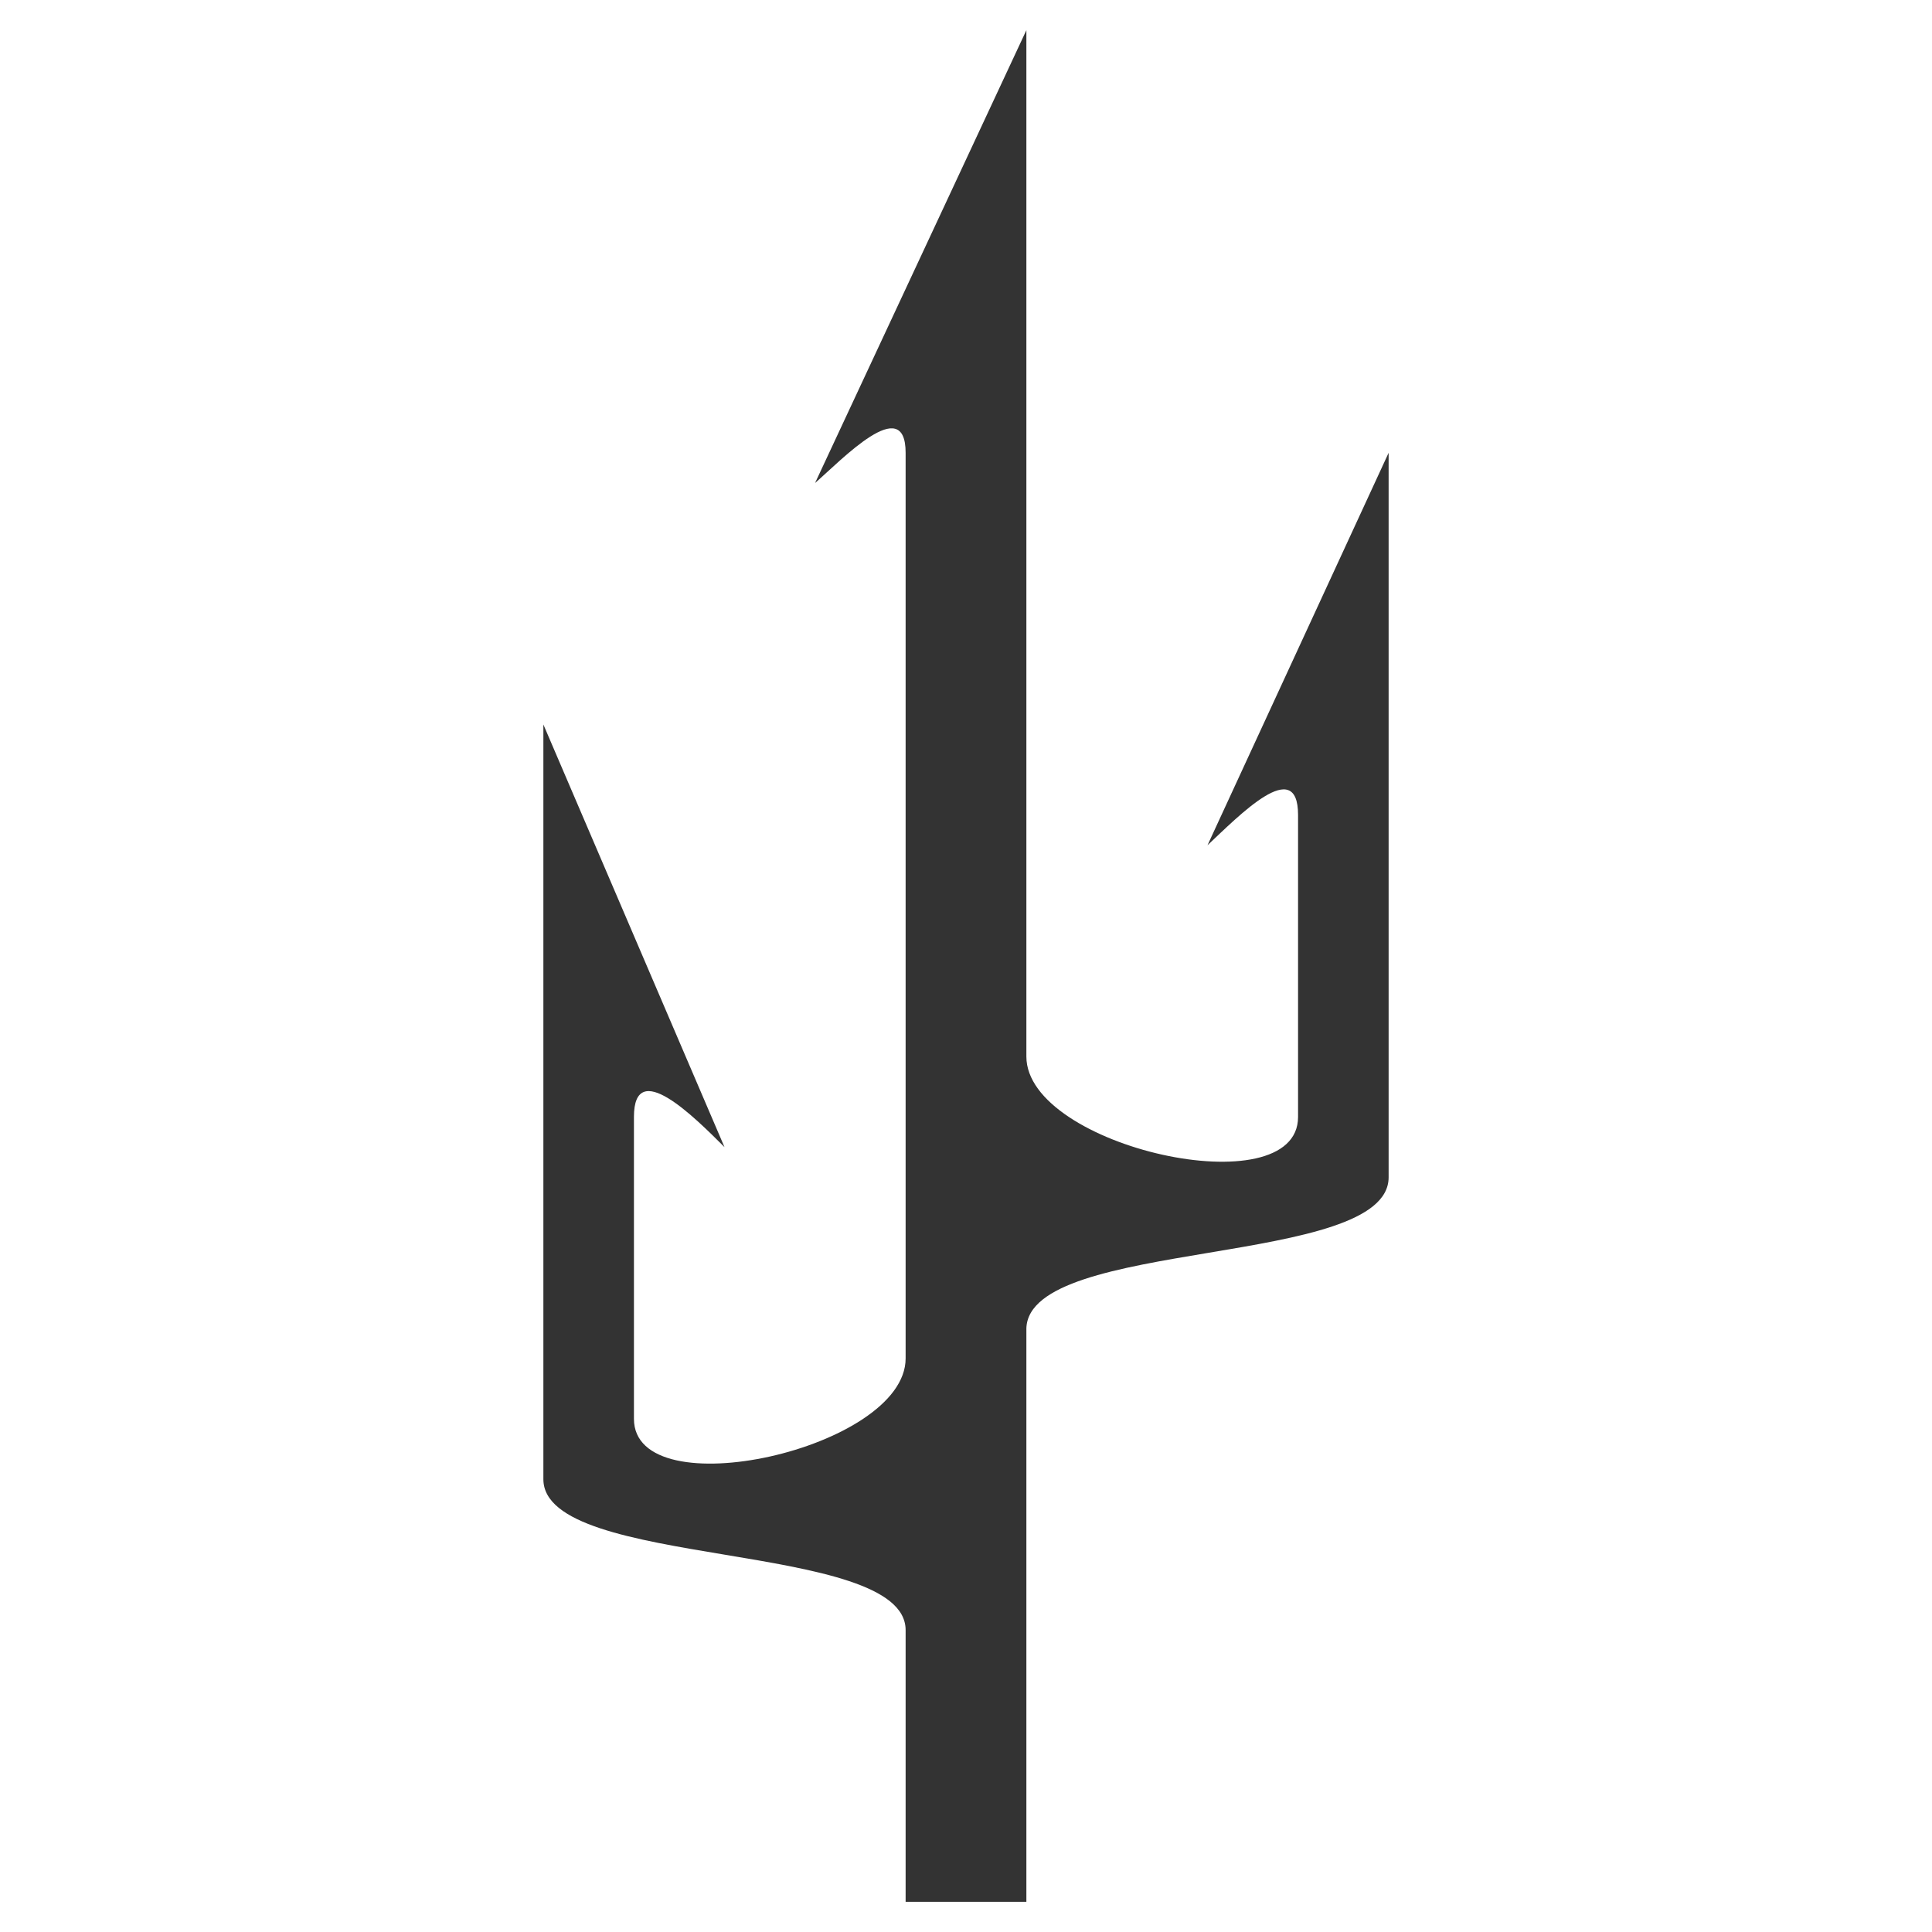
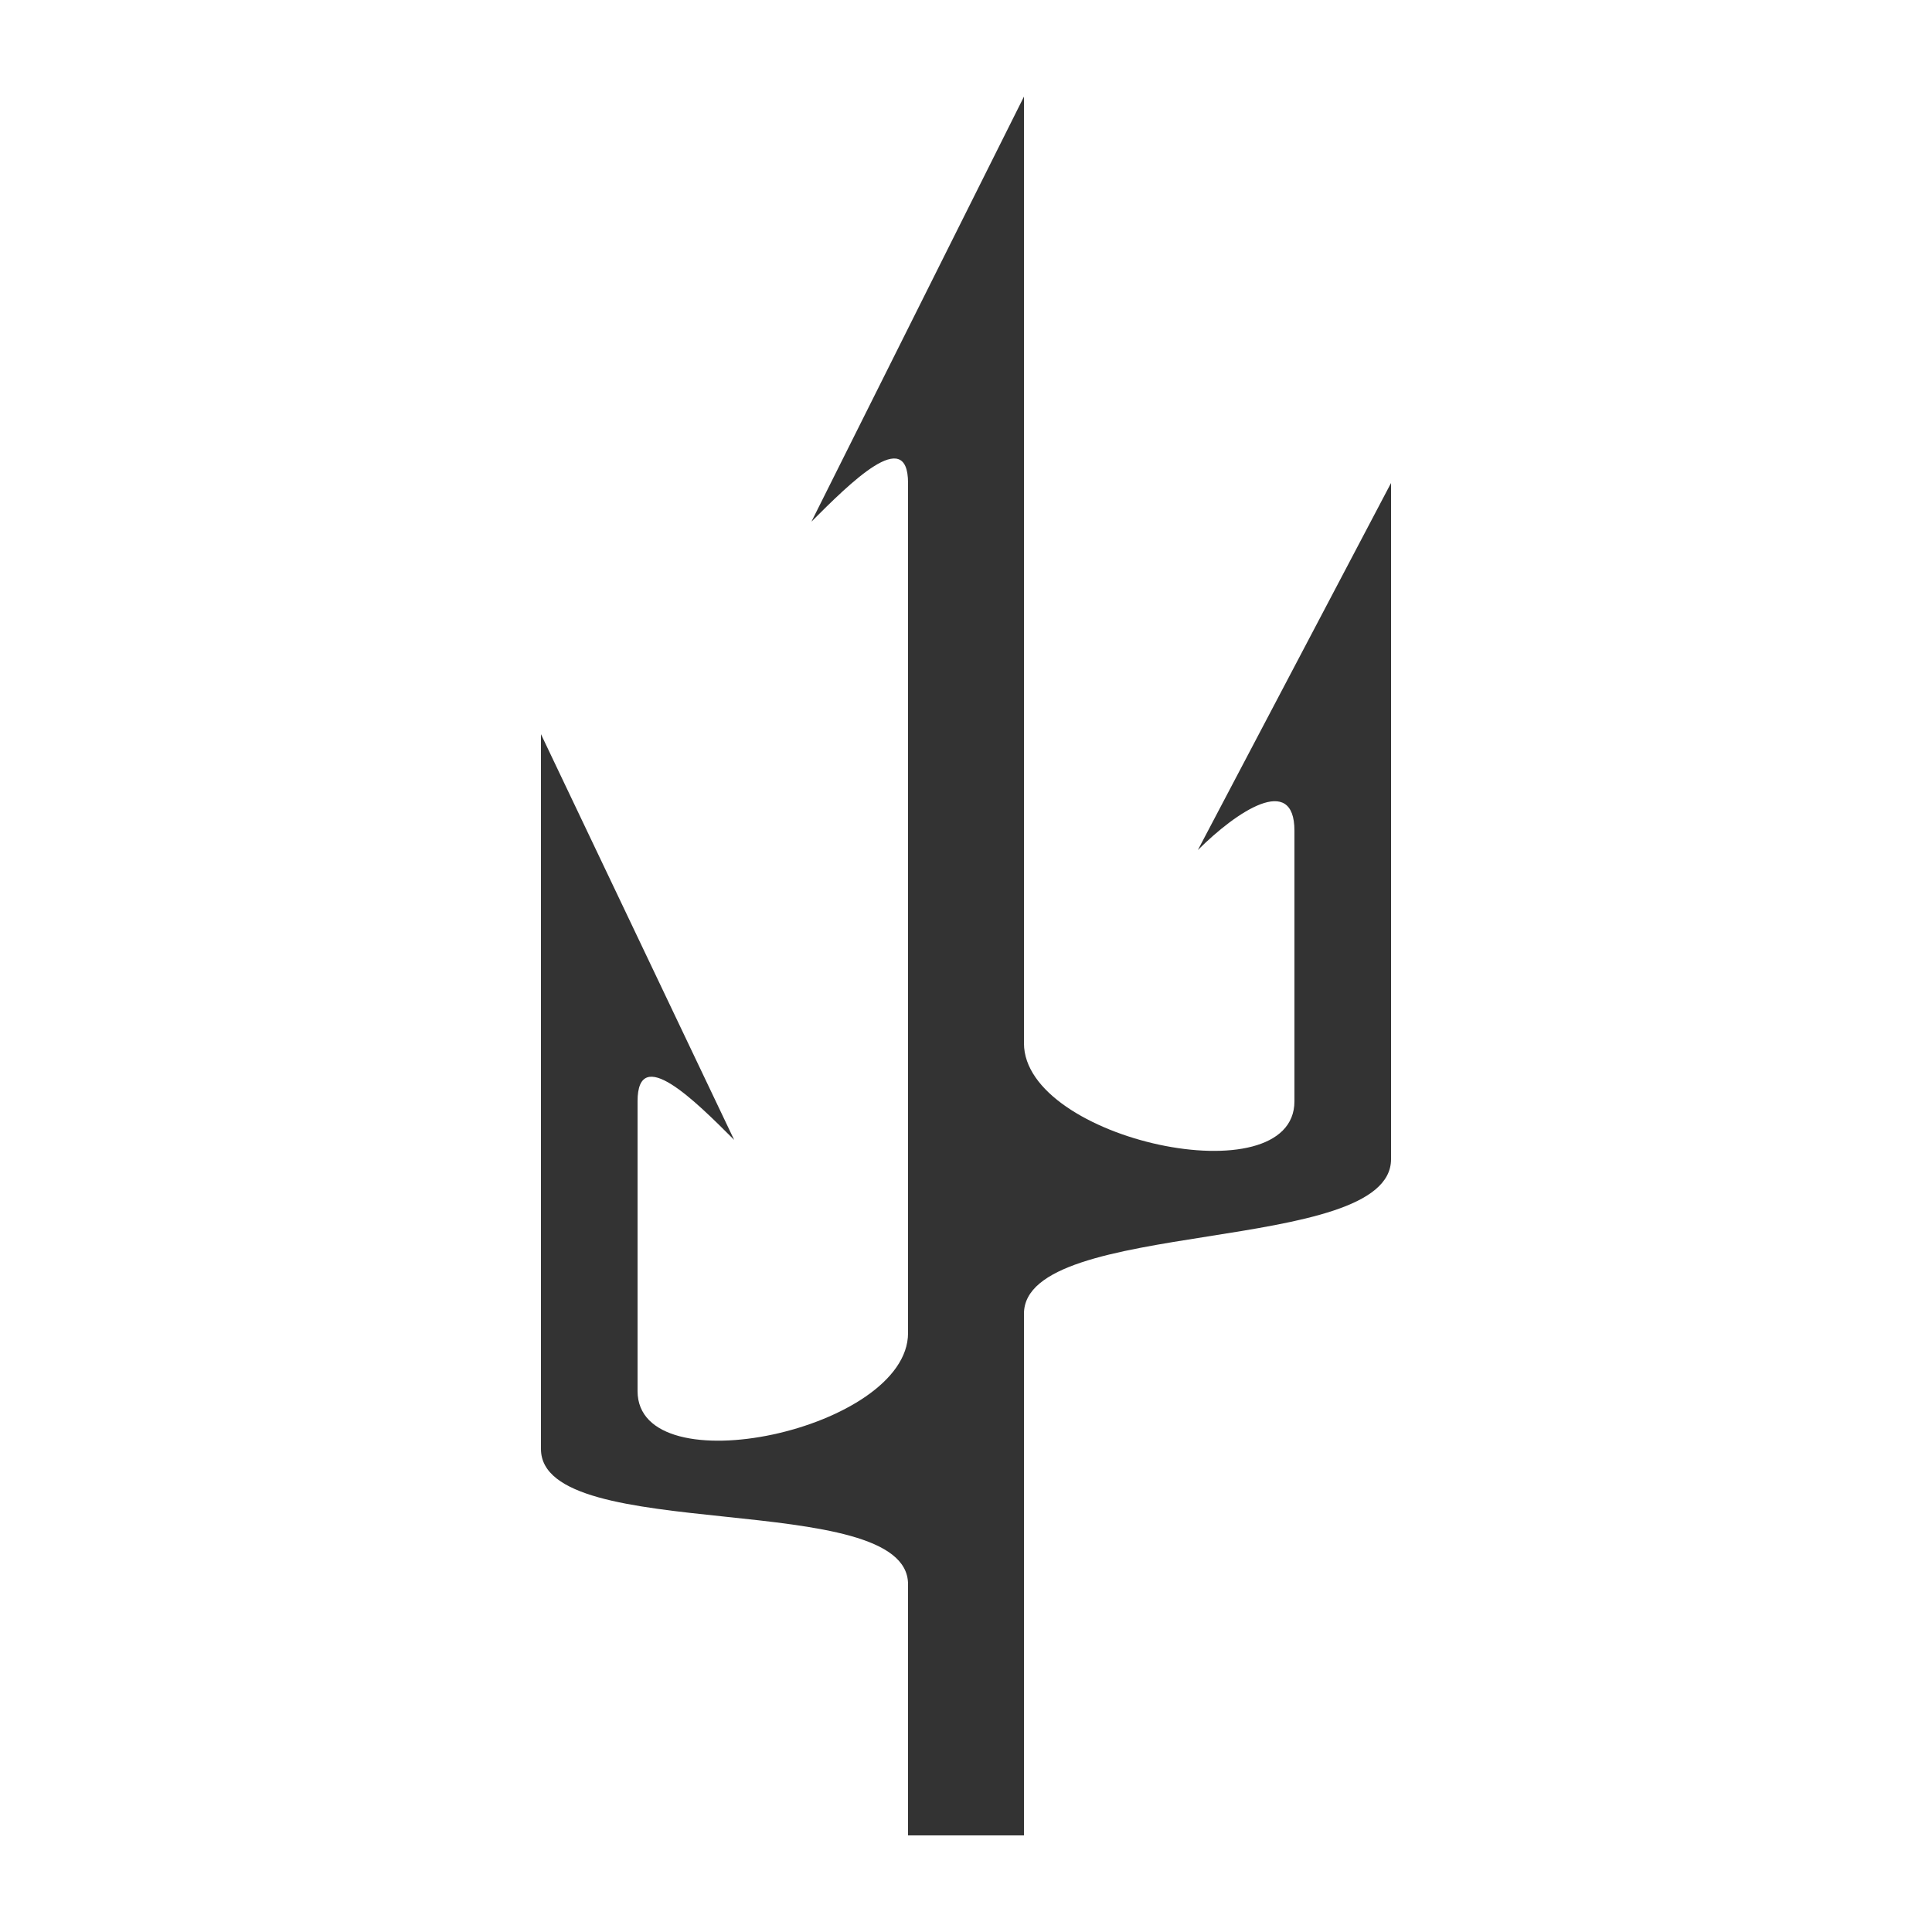
- <svg xmlns="http://www.w3.org/2000/svg" height="64" width="64" version="1.1">
-   <path fill="#333" d="m34,1,0,34c0,3,9,5,9,2v-10c0-2-1.96,0.024-3,1l6-13v24c0,3-11.9,2-12,5v19h-4v-9c0-3-12-2-12-5v-25l6,14c-1-1-3-3-3-1v10c0,3,9,1,9-2v-30c0-2-2.12,0.234-3,1z" />
+ <svg xmlns="http://www.w3.org/2000/svg" height="100" width="100" version="1.1">
+   <g>
+     <path fill="#333" d="m 53,5                0,49              c 0,5 14,8 14,3              v -14              c 0,-3 -3,-1 -5,1              l 10,-19              v 35              c 0,5 -19,3 -19,8              v 27              h -6              v -13              c 0,-5 -19,-2 -19,-7              v -37              l 10,21              c -2,-2 -5,-5 -5,-2              v 15              c 0,5 14,2 14-3              v -44              c 0,-3 -3,0 -5,2              z" />
+   </g>
</svg>
